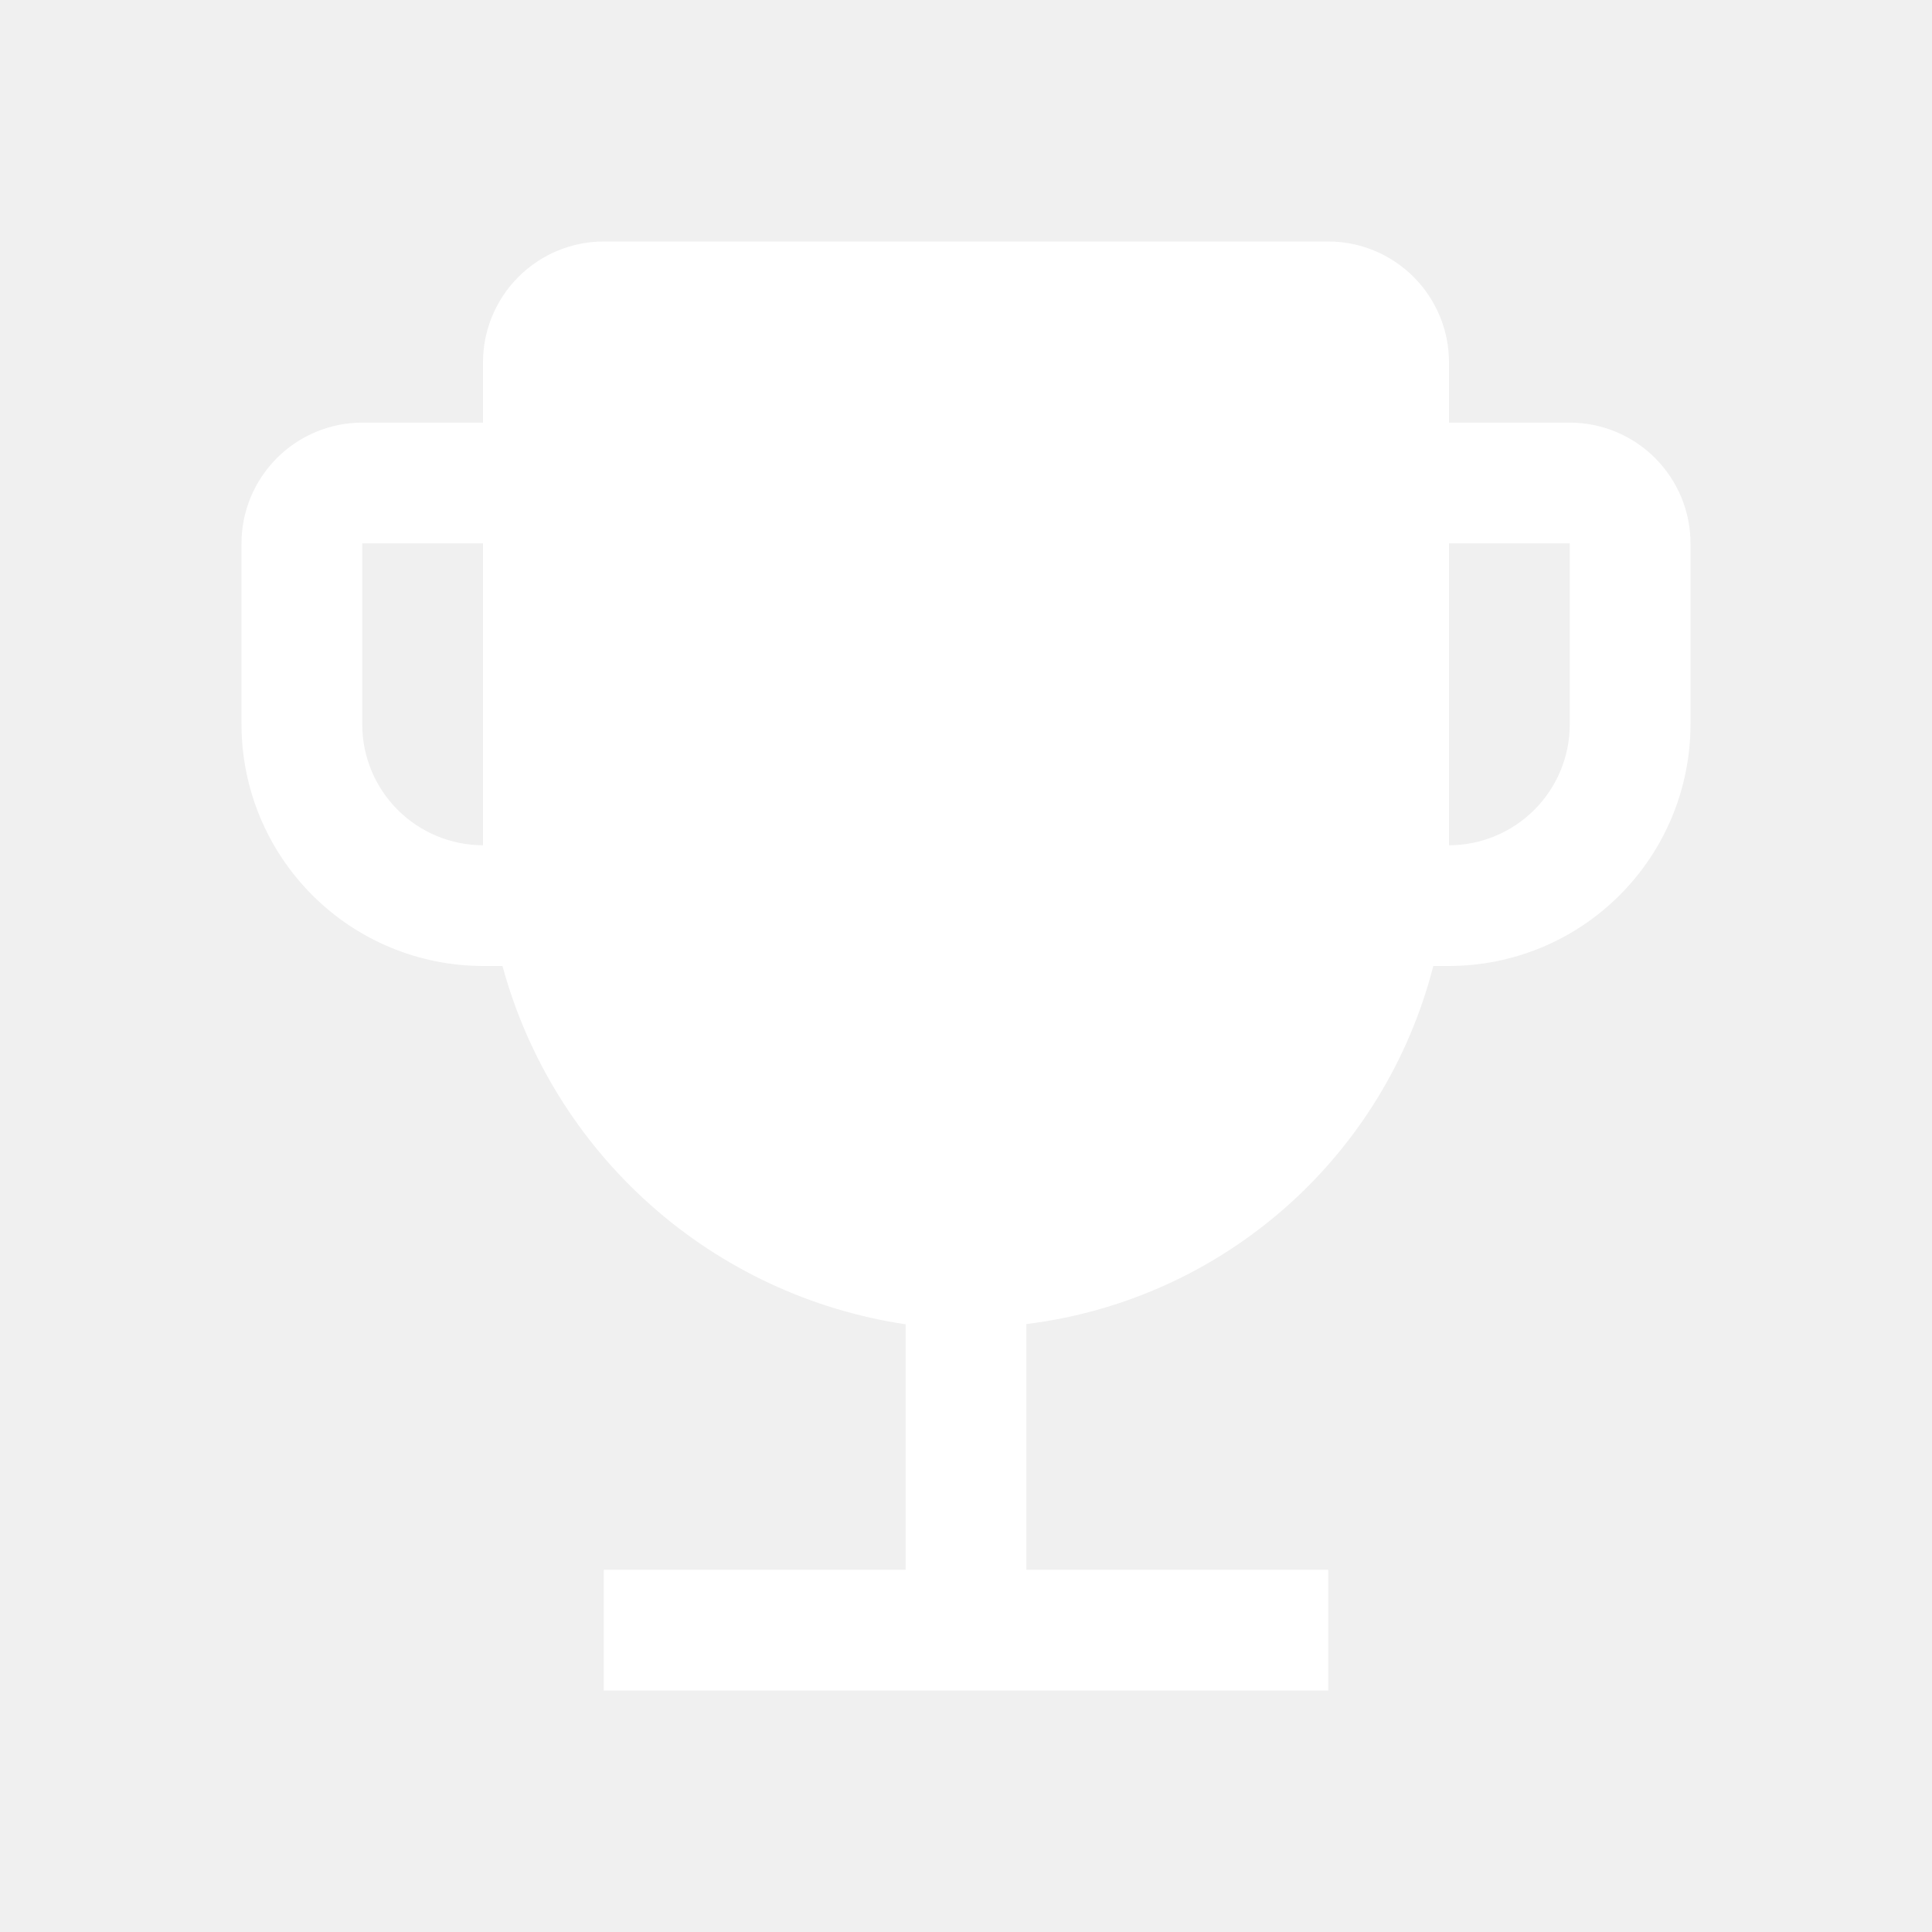
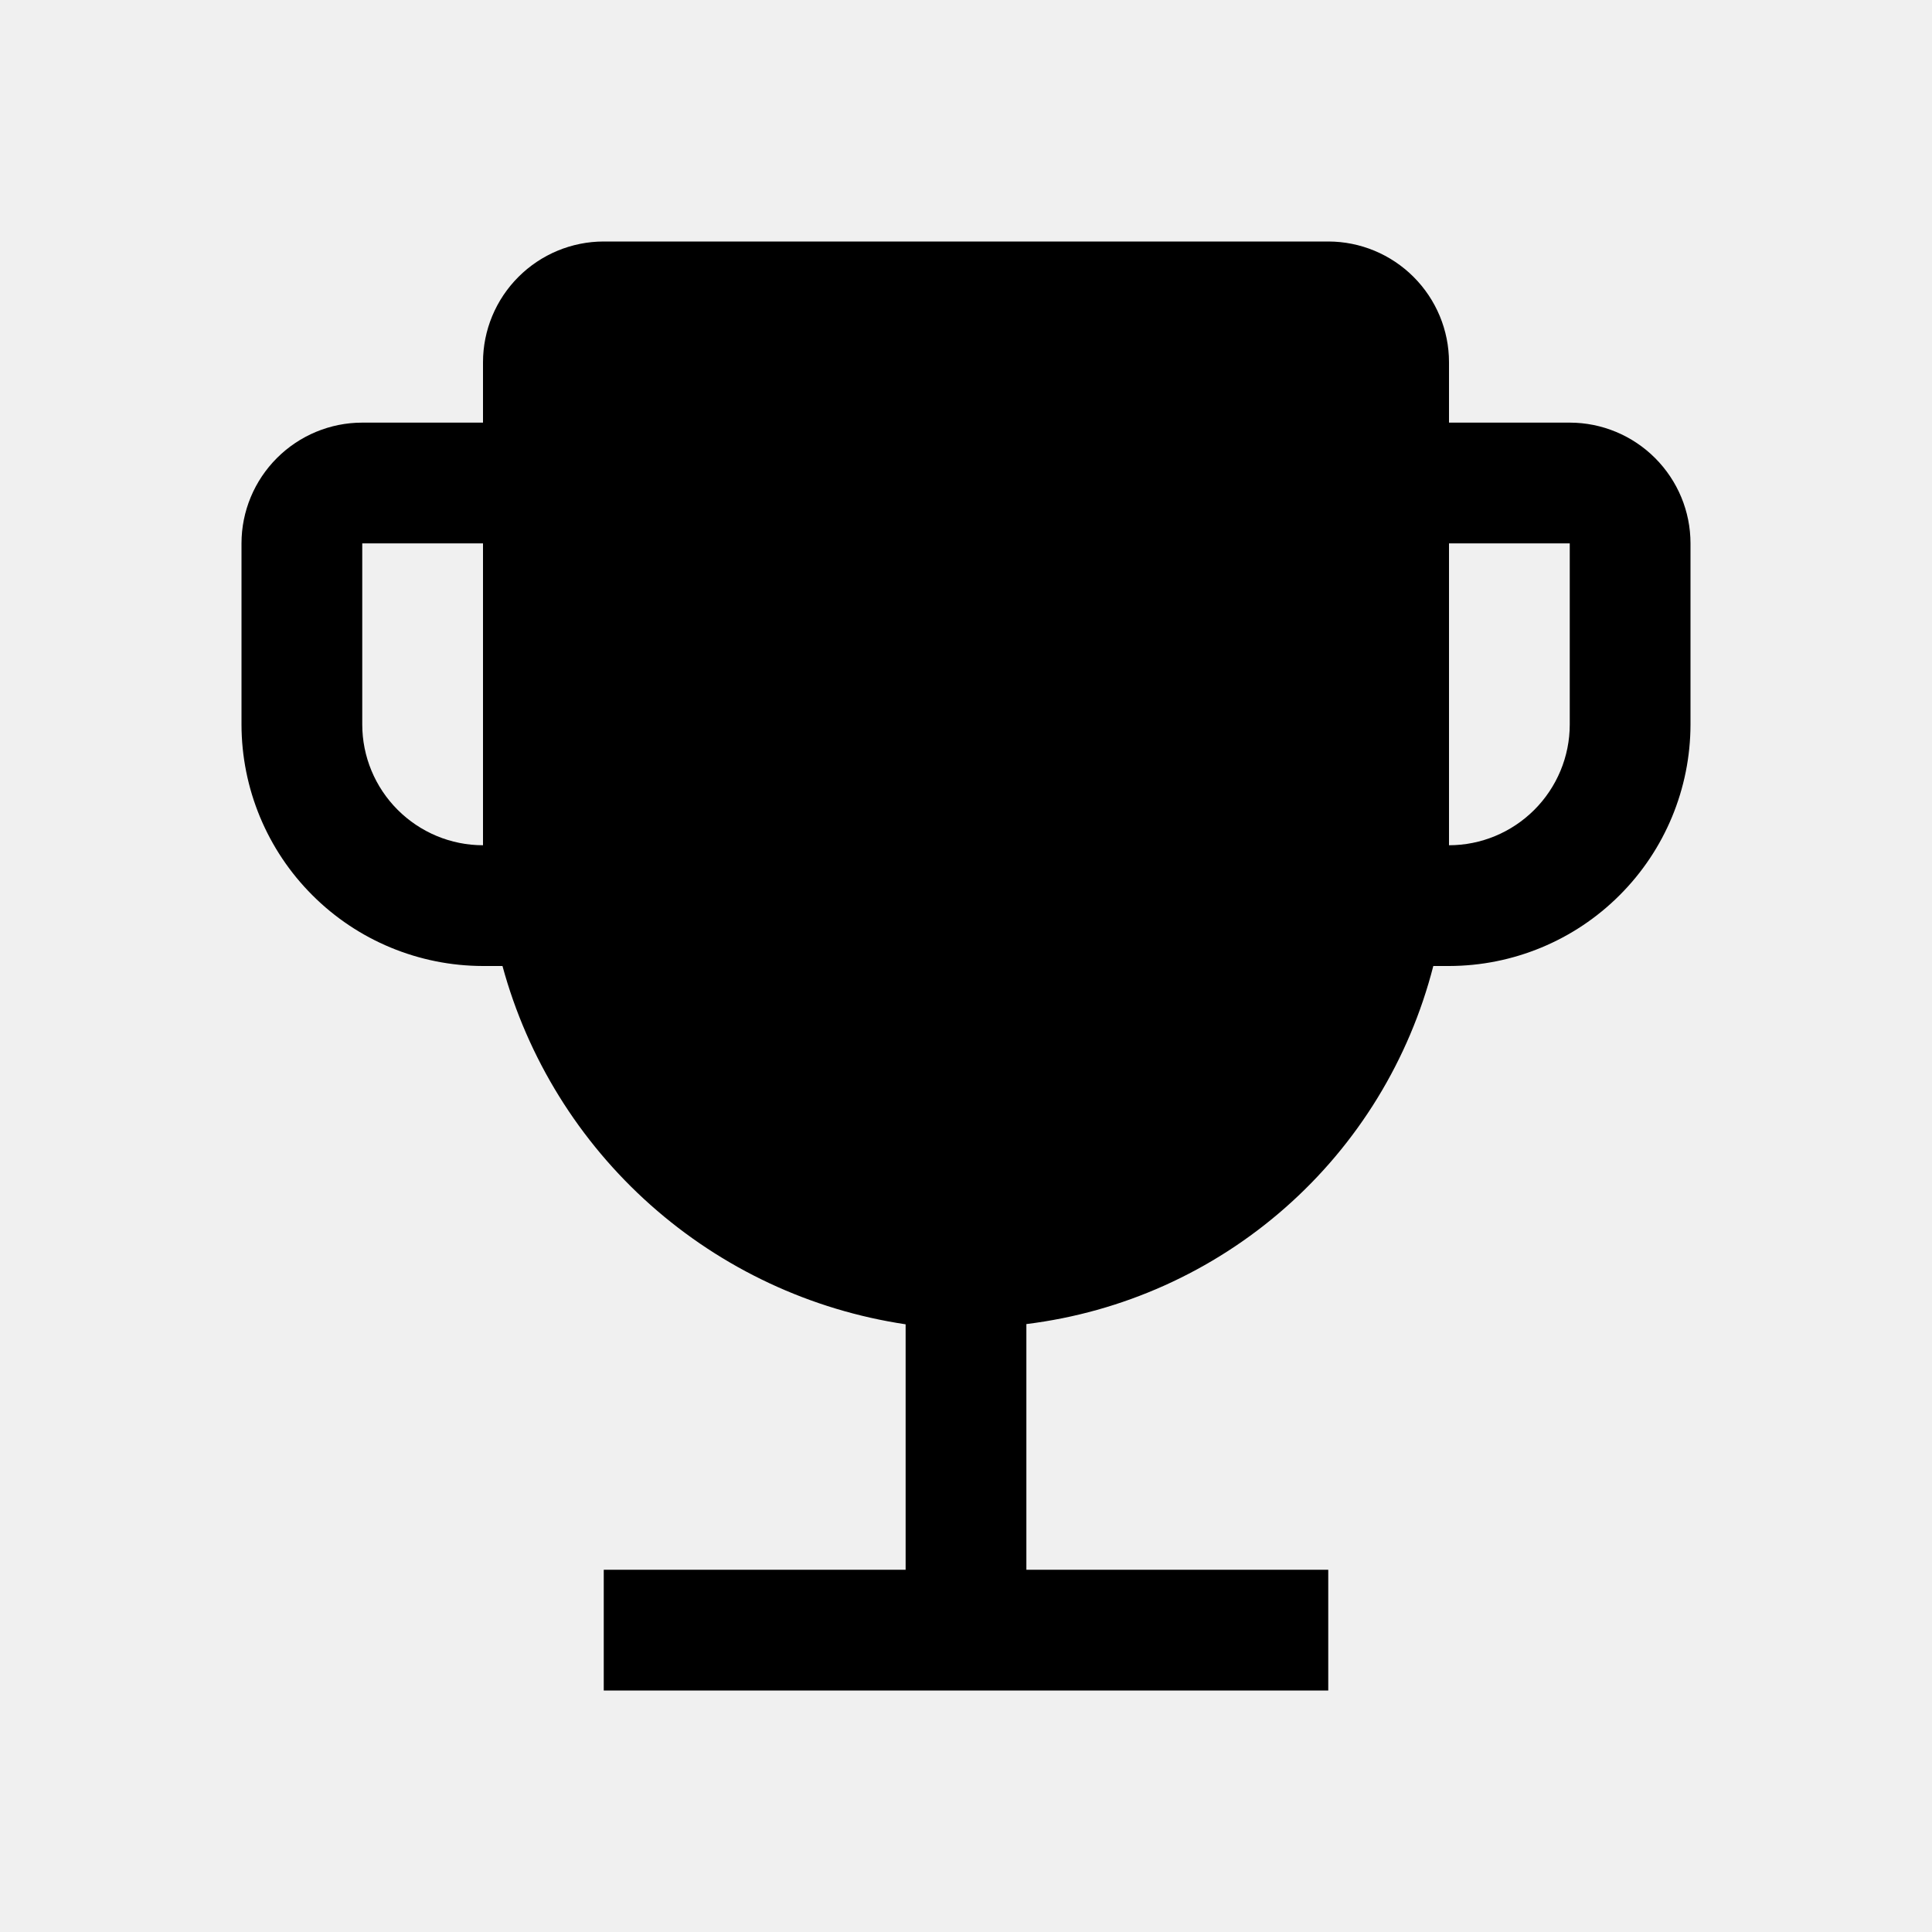
<svg xmlns="http://www.w3.org/2000/svg" width="24" height="24" viewBox="0 0 24 24" fill="none">
-   <path d="M19.5 5.25H18V4.5C18 4.102 17.841 3.721 17.56 3.44C17.279 3.159 16.898 3 16.5 3H7.5C7.102 3 6.721 3.159 6.44 3.44C6.159 3.721 6 4.102 6 4.5V5.25H4.5C4.102 5.25 3.721 5.409 3.44 5.69C3.159 5.971 3 6.352 3 6.75V9C3.001 9.795 3.317 10.558 3.88 11.12C4.442 11.683 5.205 11.999 6 12H6.242C6.554 13.148 7.194 14.18 8.083 14.97C8.973 15.761 10.073 16.275 11.25 16.451V19.5H7.5V21H16.5V19.5H12.75V16.448C13.942 16.301 15.062 15.798 15.964 15.004C16.866 14.211 17.507 13.164 17.805 12H18C18.795 11.999 19.558 11.683 20.12 11.12C20.683 10.558 20.999 9.795 21 9V6.75C21 6.352 20.841 5.971 20.56 5.69C20.279 5.409 19.898 5.25 19.5 5.25ZM6 10.5C5.602 10.5 5.221 10.341 4.94 10.06C4.659 9.779 4.5 9.398 4.5 9V6.75H6V10.5ZM19.5 9C19.5 9.398 19.341 9.779 19.06 10.06C18.779 10.341 18.398 10.5 18 10.5V6.75H19.5V9Z" fill="white" />
+   <path d="M19.5 5.25H18V4.5C18 4.102 17.841 3.721 17.56 3.44C17.279 3.159 16.898 3 16.5 3H7.5C7.102 3 6.721 3.159 6.44 3.44C6.159 3.721 6 4.102 6 4.5V5.25H4.5C4.102 5.25 3.721 5.409 3.44 5.69C3.159 5.971 3 6.352 3 6.75V9C3.001 9.795 3.317 10.558 3.88 11.12C4.442 11.683 5.205 11.999 6 12H6.242C6.554 13.148 7.194 14.18 8.083 14.97C8.973 15.761 10.073 16.275 11.25 16.451V19.5H7.5V21H16.5V19.5H12.75V16.448C13.942 16.301 15.062 15.798 15.964 15.004C16.866 14.211 17.507 13.164 17.805 12H18C18.795 11.999 19.558 11.683 20.12 11.12C20.683 10.558 20.999 9.795 21 9V6.75C21 6.352 20.841 5.971 20.56 5.69C20.279 5.409 19.898 5.25 19.5 5.25ZM6 10.5C5.602 10.5 5.221 10.341 4.94 10.06C4.659 9.779 4.5 9.398 4.5 9V6.75H6V10.5ZM19.5 9C19.5 9.398 19.341 9.779 19.06 10.06C18.779 10.341 18.398 10.5 18 10.5V6.75H19.5V9Z" fill="currentColor" />
</svg>
